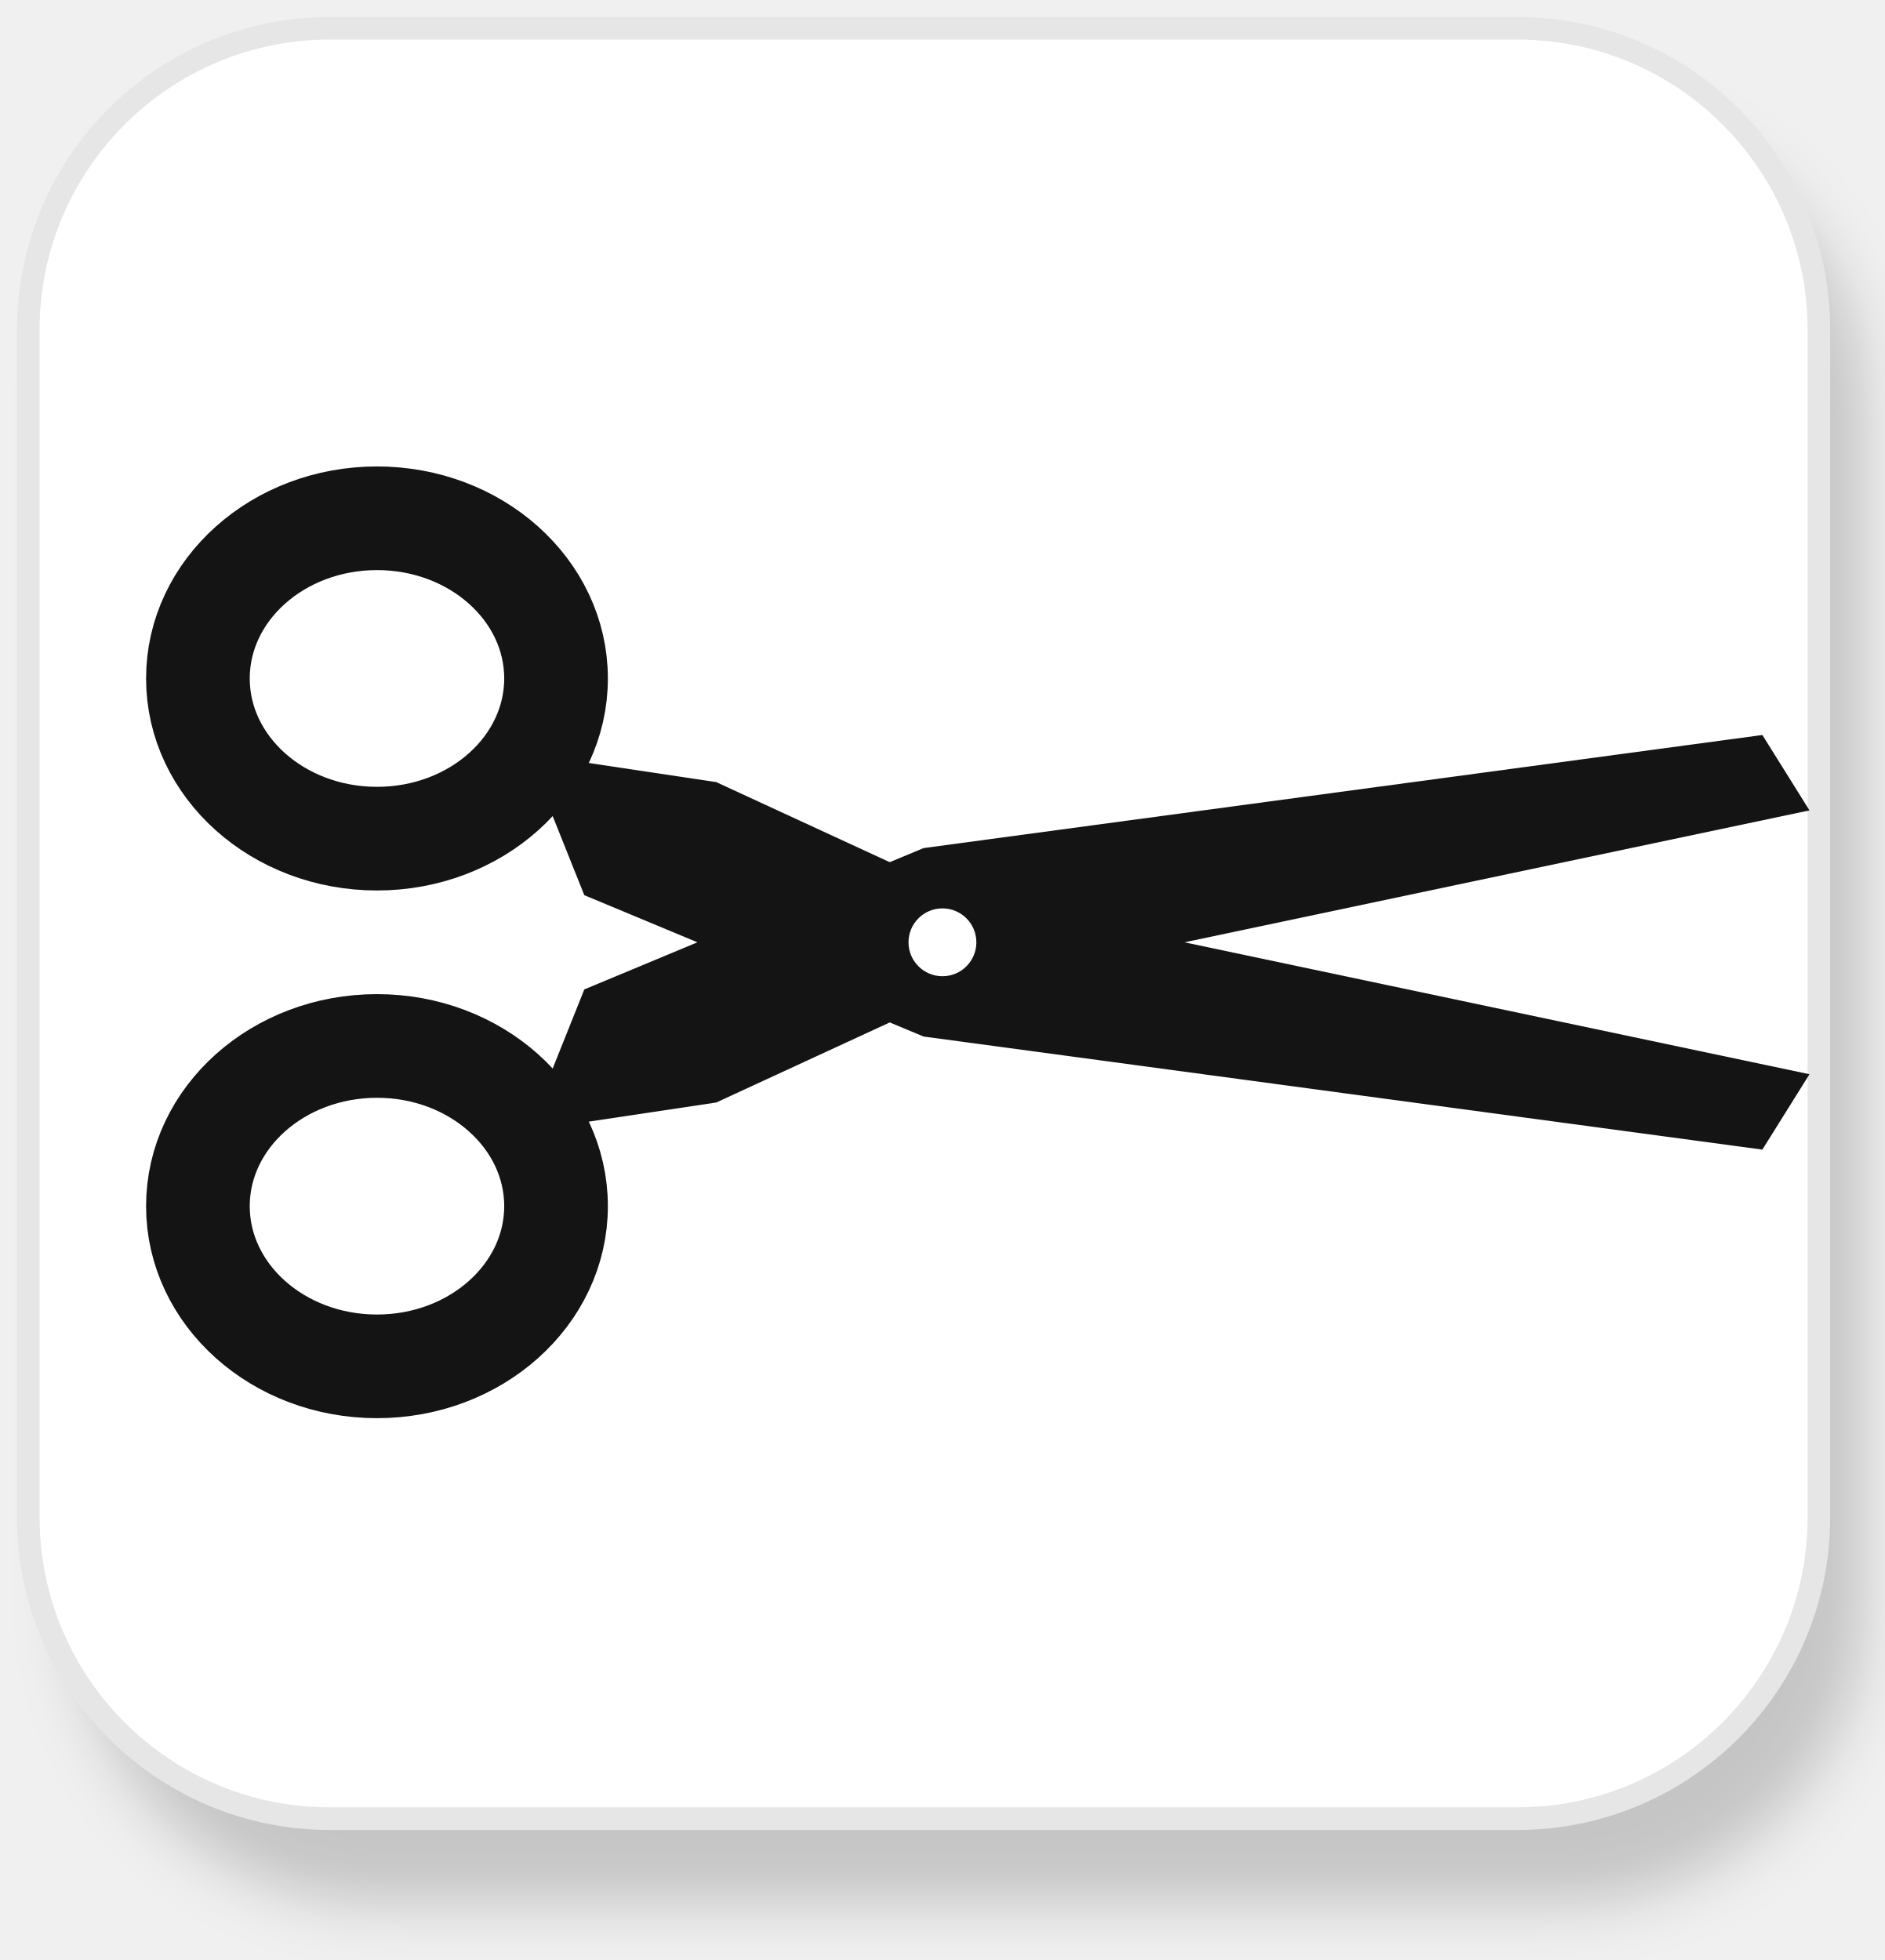
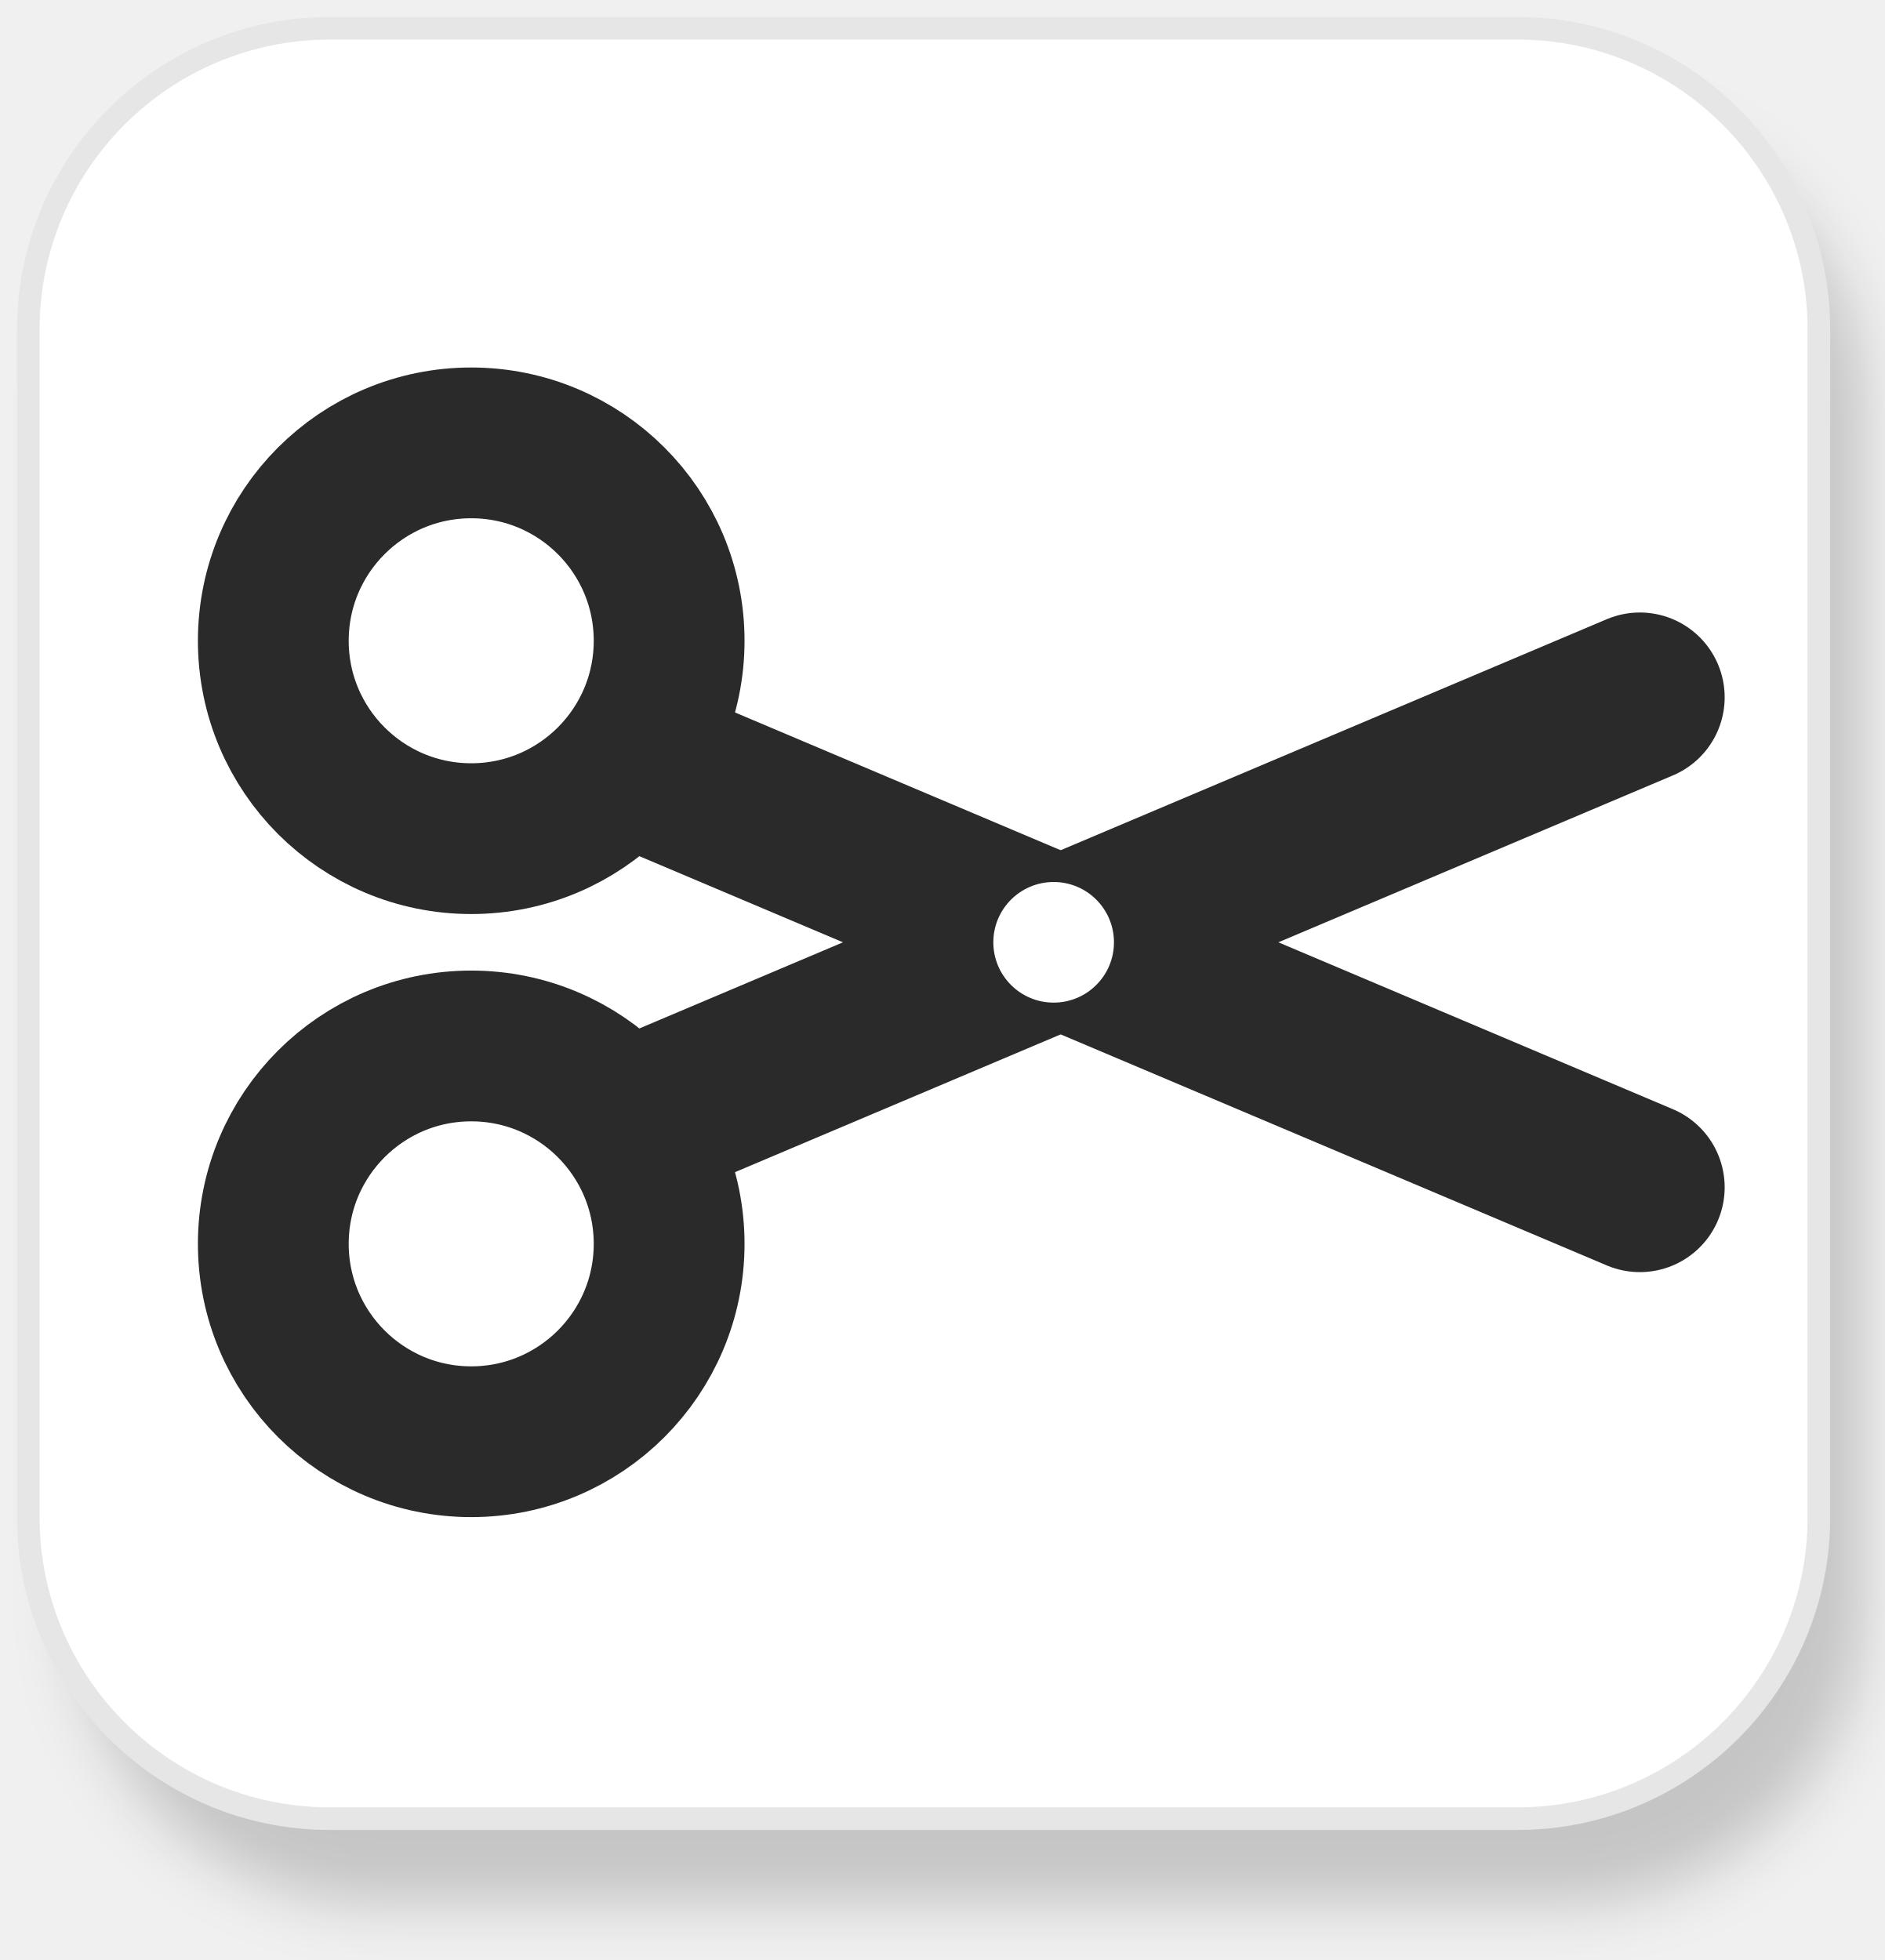
<svg xmlns="http://www.w3.org/2000/svg" viewBox="0 0 100 104" width="100" height="104">
  <defs>
    <filter id="soft" x="-10%" y="-10%" width="130%" height="130%">
      <feGaussianBlur stdDeviation="1.6" />
    </filter>
  </defs>
  <rect x="4" y="6" width="95" height="95" rx="16" fill="#000" opacity="0.18" filter="url(#soft)" />
  <rect x="1.5" y="1.5" width="95" height="95" rx="16" fill="#ffffff" stroke="#e6e6e6" stroke-width="1.2" />
-   <g fill="#141414">
-     <path d="M28 40 L38 41.5 L51 47.5 L96 57 L93.5 61 L49 55 L31 47.5 Z" />
-     <path d="M28 60 L38 58.5 L51 52.5 L96 43 L93.5 39 L49 45 L31 52.5 Z" />
+   <g fill="none" stroke="#2a2a2a" stroke-linecap="round" stroke-linejoin="round">
+     <path d="M35 41 L87 63" stroke-width="9" />
+     <path d="M35 59 L87 37" stroke-width="9" />
+     <circle cx="25" cy="34" r="10.5" stroke-width="8" />
+     <circle cx="25" cy="66" r="10.5" stroke-width="8" />
  </g>
-   <g fill="none" stroke="#141414" stroke-width="5.5">
-     <ellipse cx="20" cy="36" rx="9.5" ry="8.5" />
-     <ellipse cx="20" cy="64" rx="9.5" ry="8.5" />
-   </g>
-   <circle cx="50" cy="50" r="1.8" fill="#fff" />
+   <circle cx="55.9" cy="50" r="3.2" fill="#fff" />
</svg>
